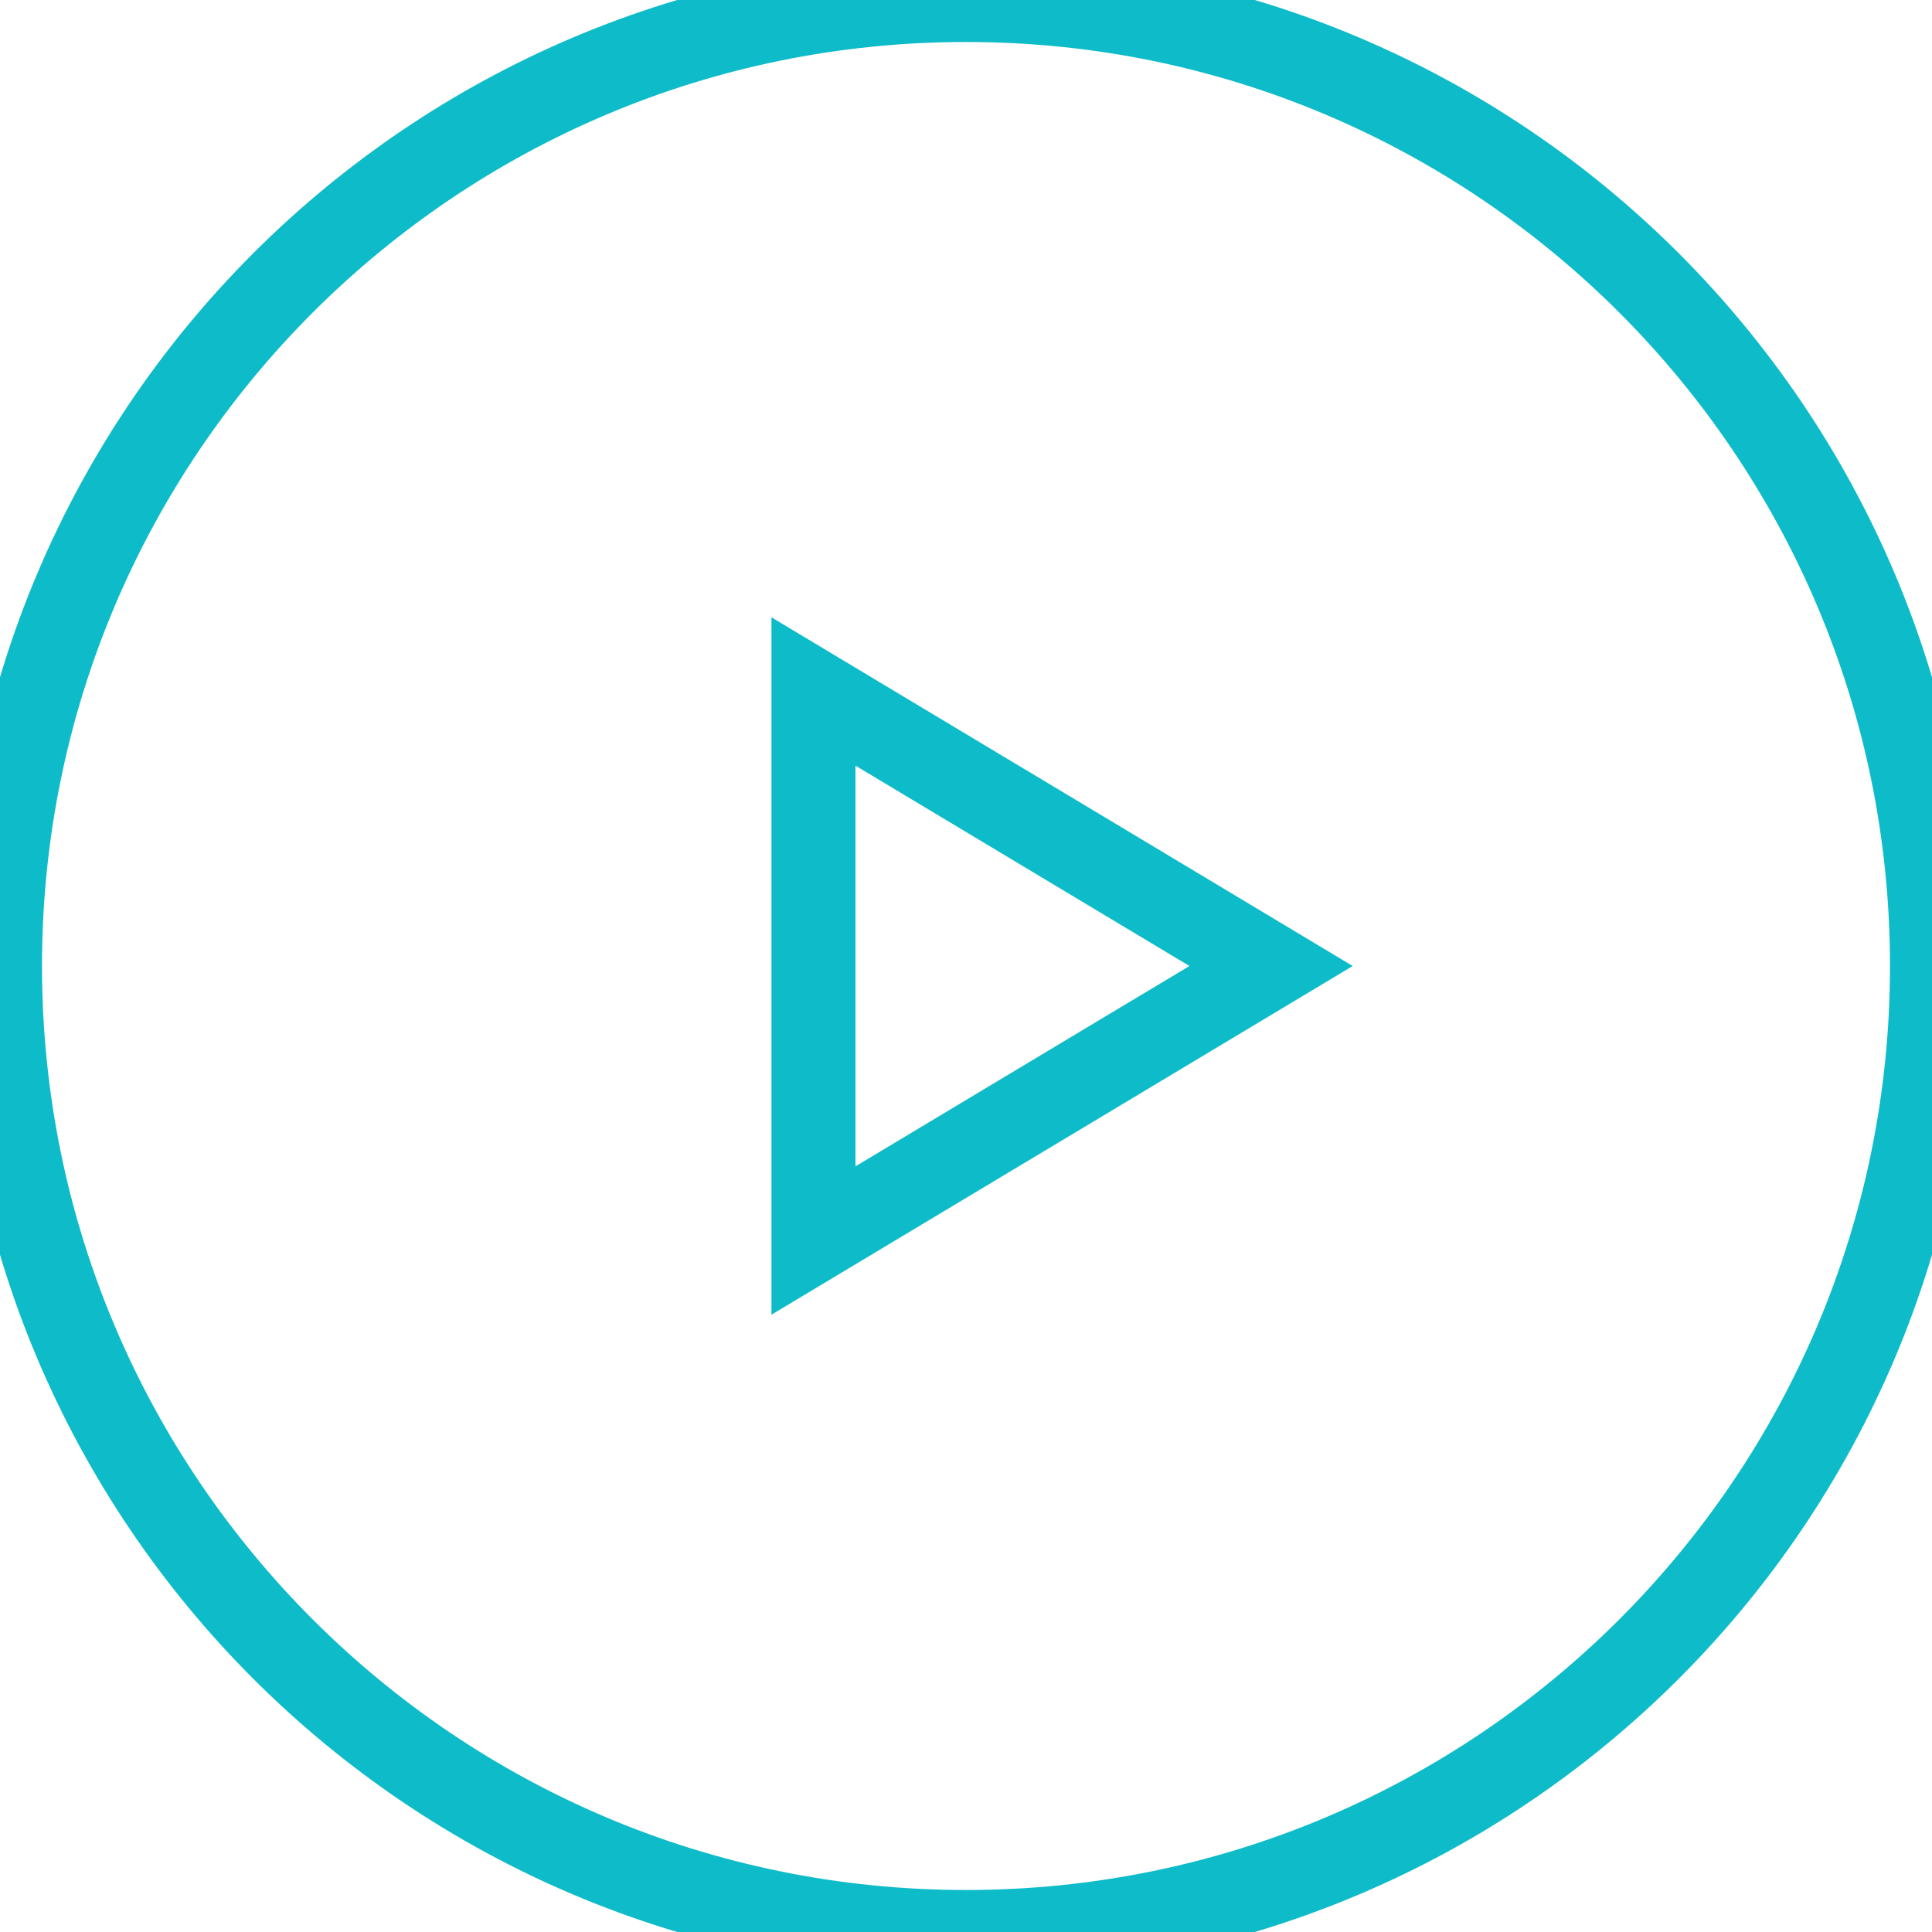
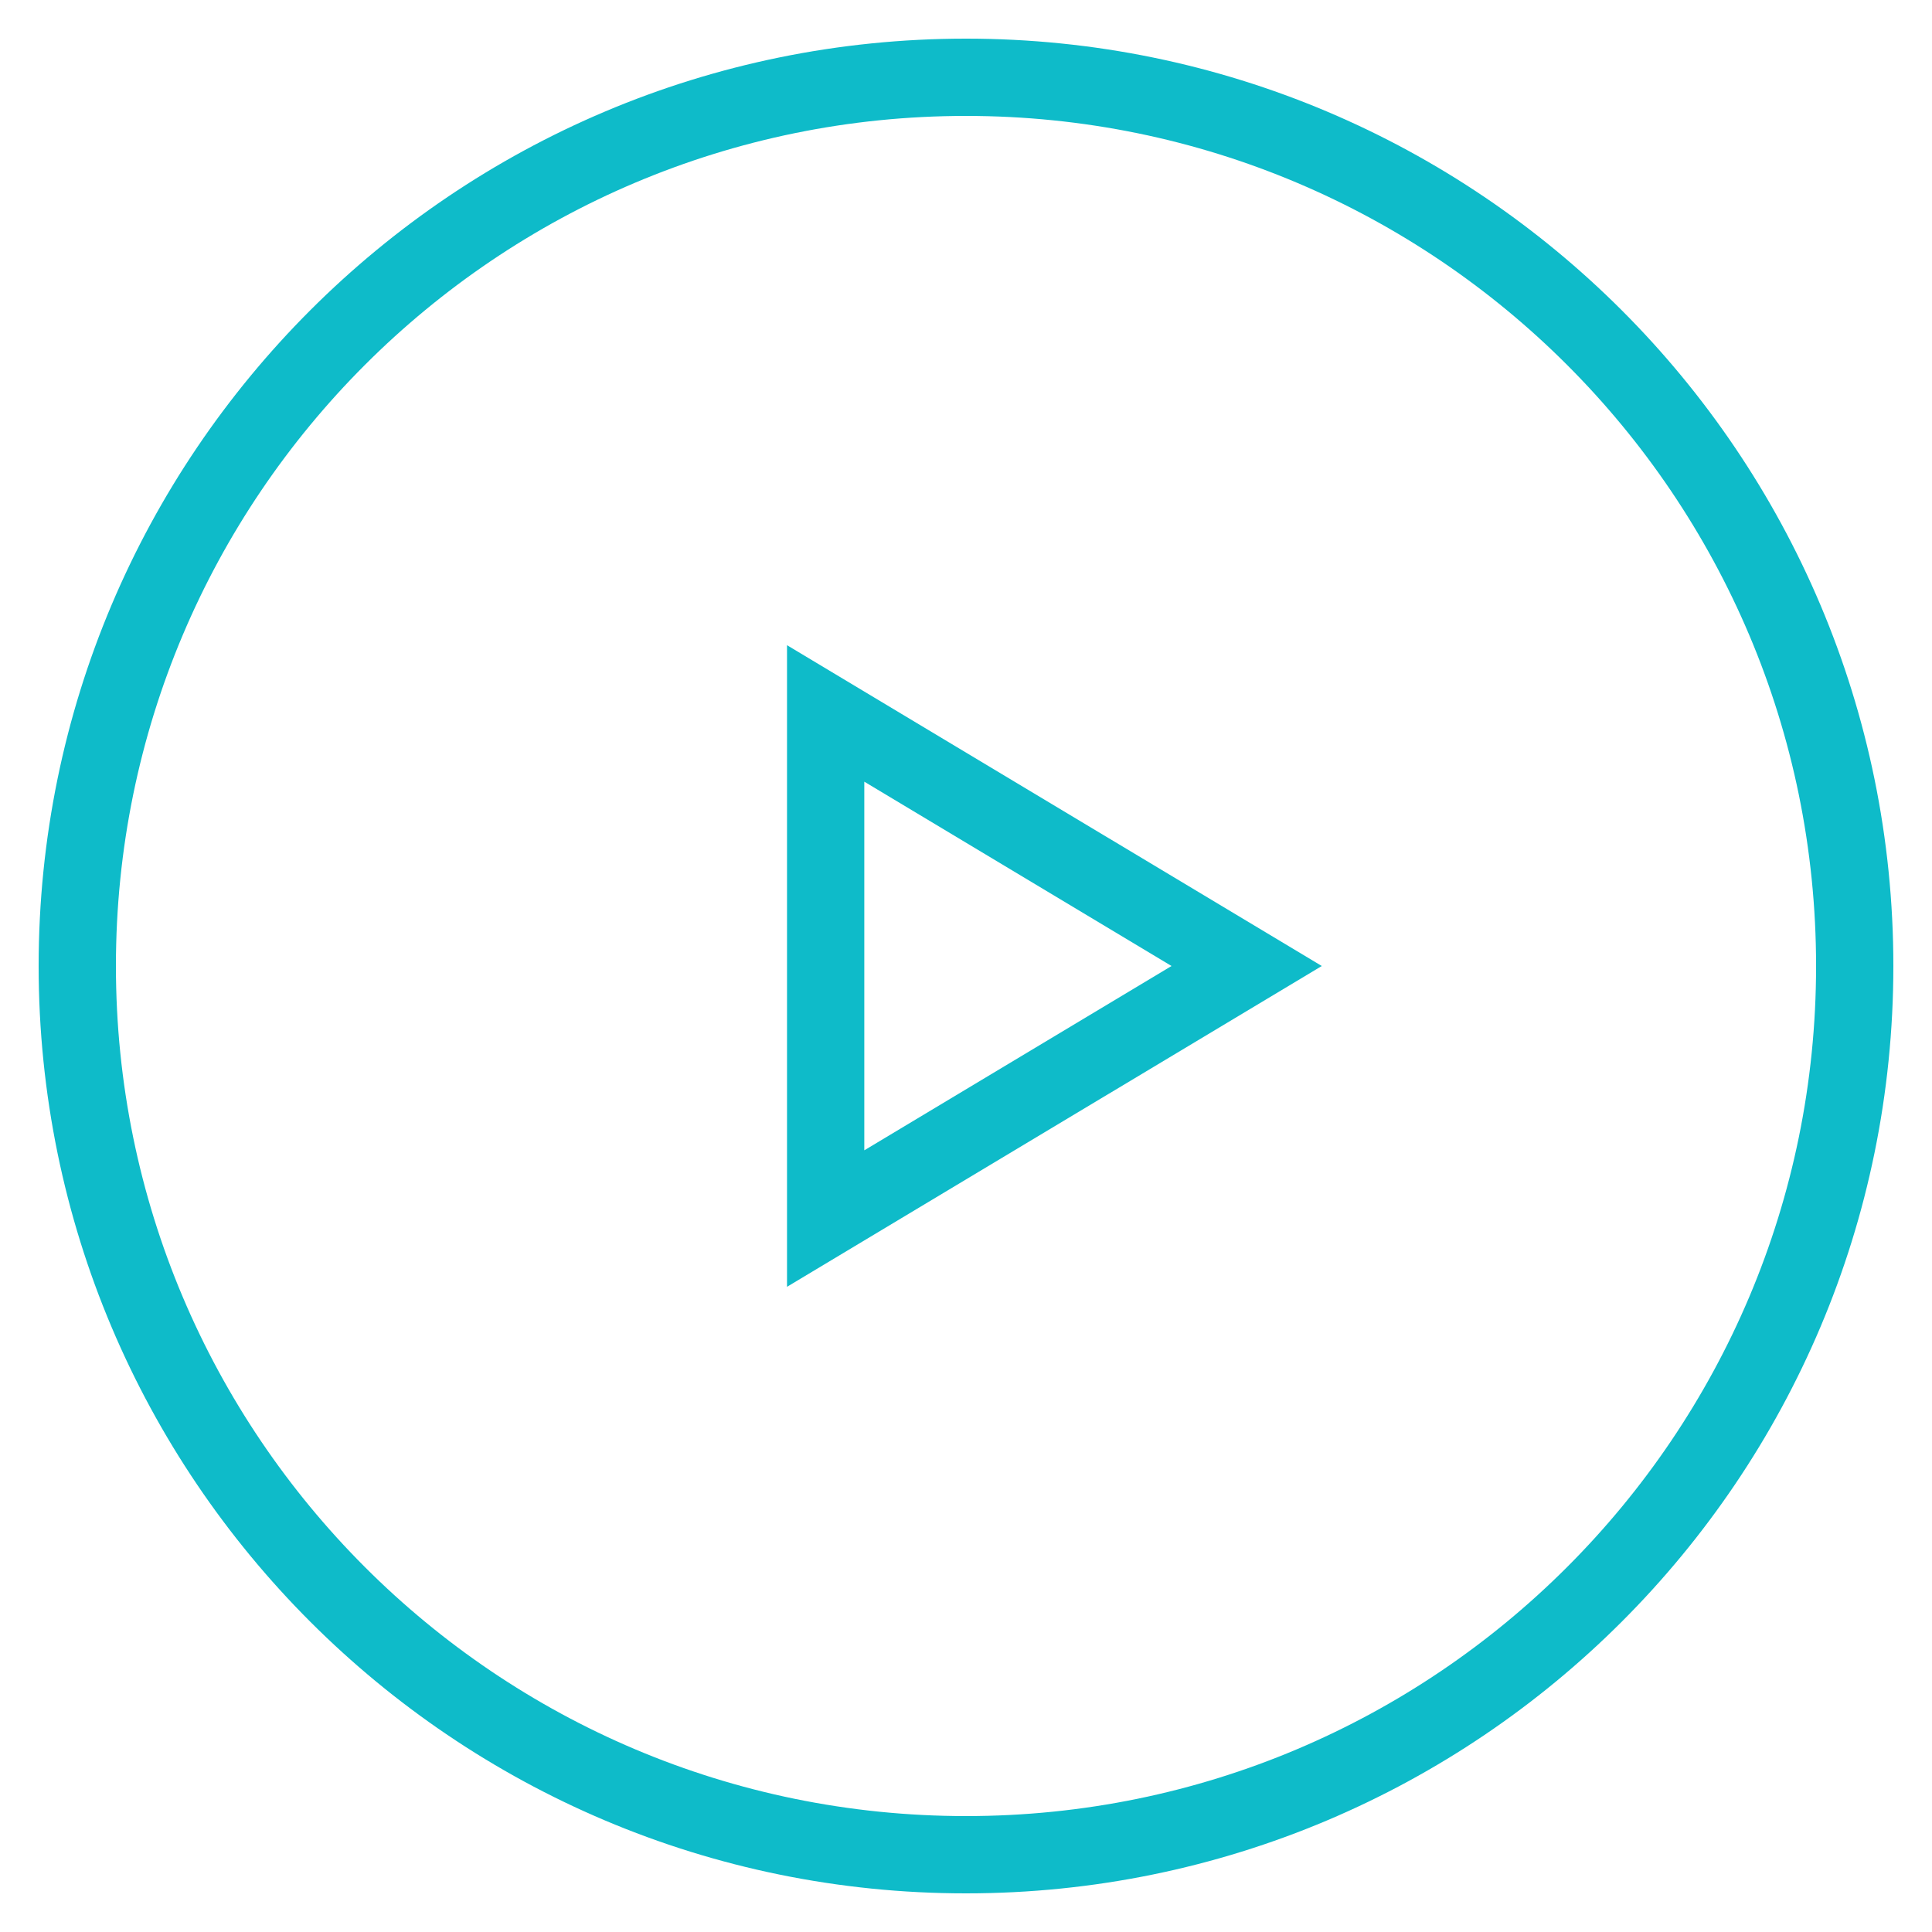
- <svg xmlns="http://www.w3.org/2000/svg" width="23px" height="23px" viewBox="0 0 23 23" version="1.1">
+ <svg xmlns="http://www.w3.org/2000/svg" width="25px" height="25px" viewBox="0 0 25 25" version="1.1">
  <defs />
  <g id="Symbols" stroke="none" stroke-width="1" fill="none" fill-rule="evenodd">
-     <g id="Videos-icon" fill-rule="nonzero" stroke="#0EBBC9">
-       <g id="Video-icon">
+     <g id="Secondary-menu/Icons/Videos" fill-rule="nonzero" stroke="#0EBBC9">
+       <g id="Video-icon" transform="translate(1, 1)">
        <path d="M11.5,0 C5.149,2.68790838e-16 5.37581675e-16,5.149 0,11.5 C-5.37581675e-16,17.851 5.149,23 11.5,23 C17.851,23 23,17.851 23,11.5 C23,5.149 17.851,8.06372513e-16 11.5,0 Z" id="Shape" />
        <polygon id="Shape" points="9.684 8.232 9.684 14.768 15.132 11.5" />
      </g>
    </g>
  </g>
</svg>
